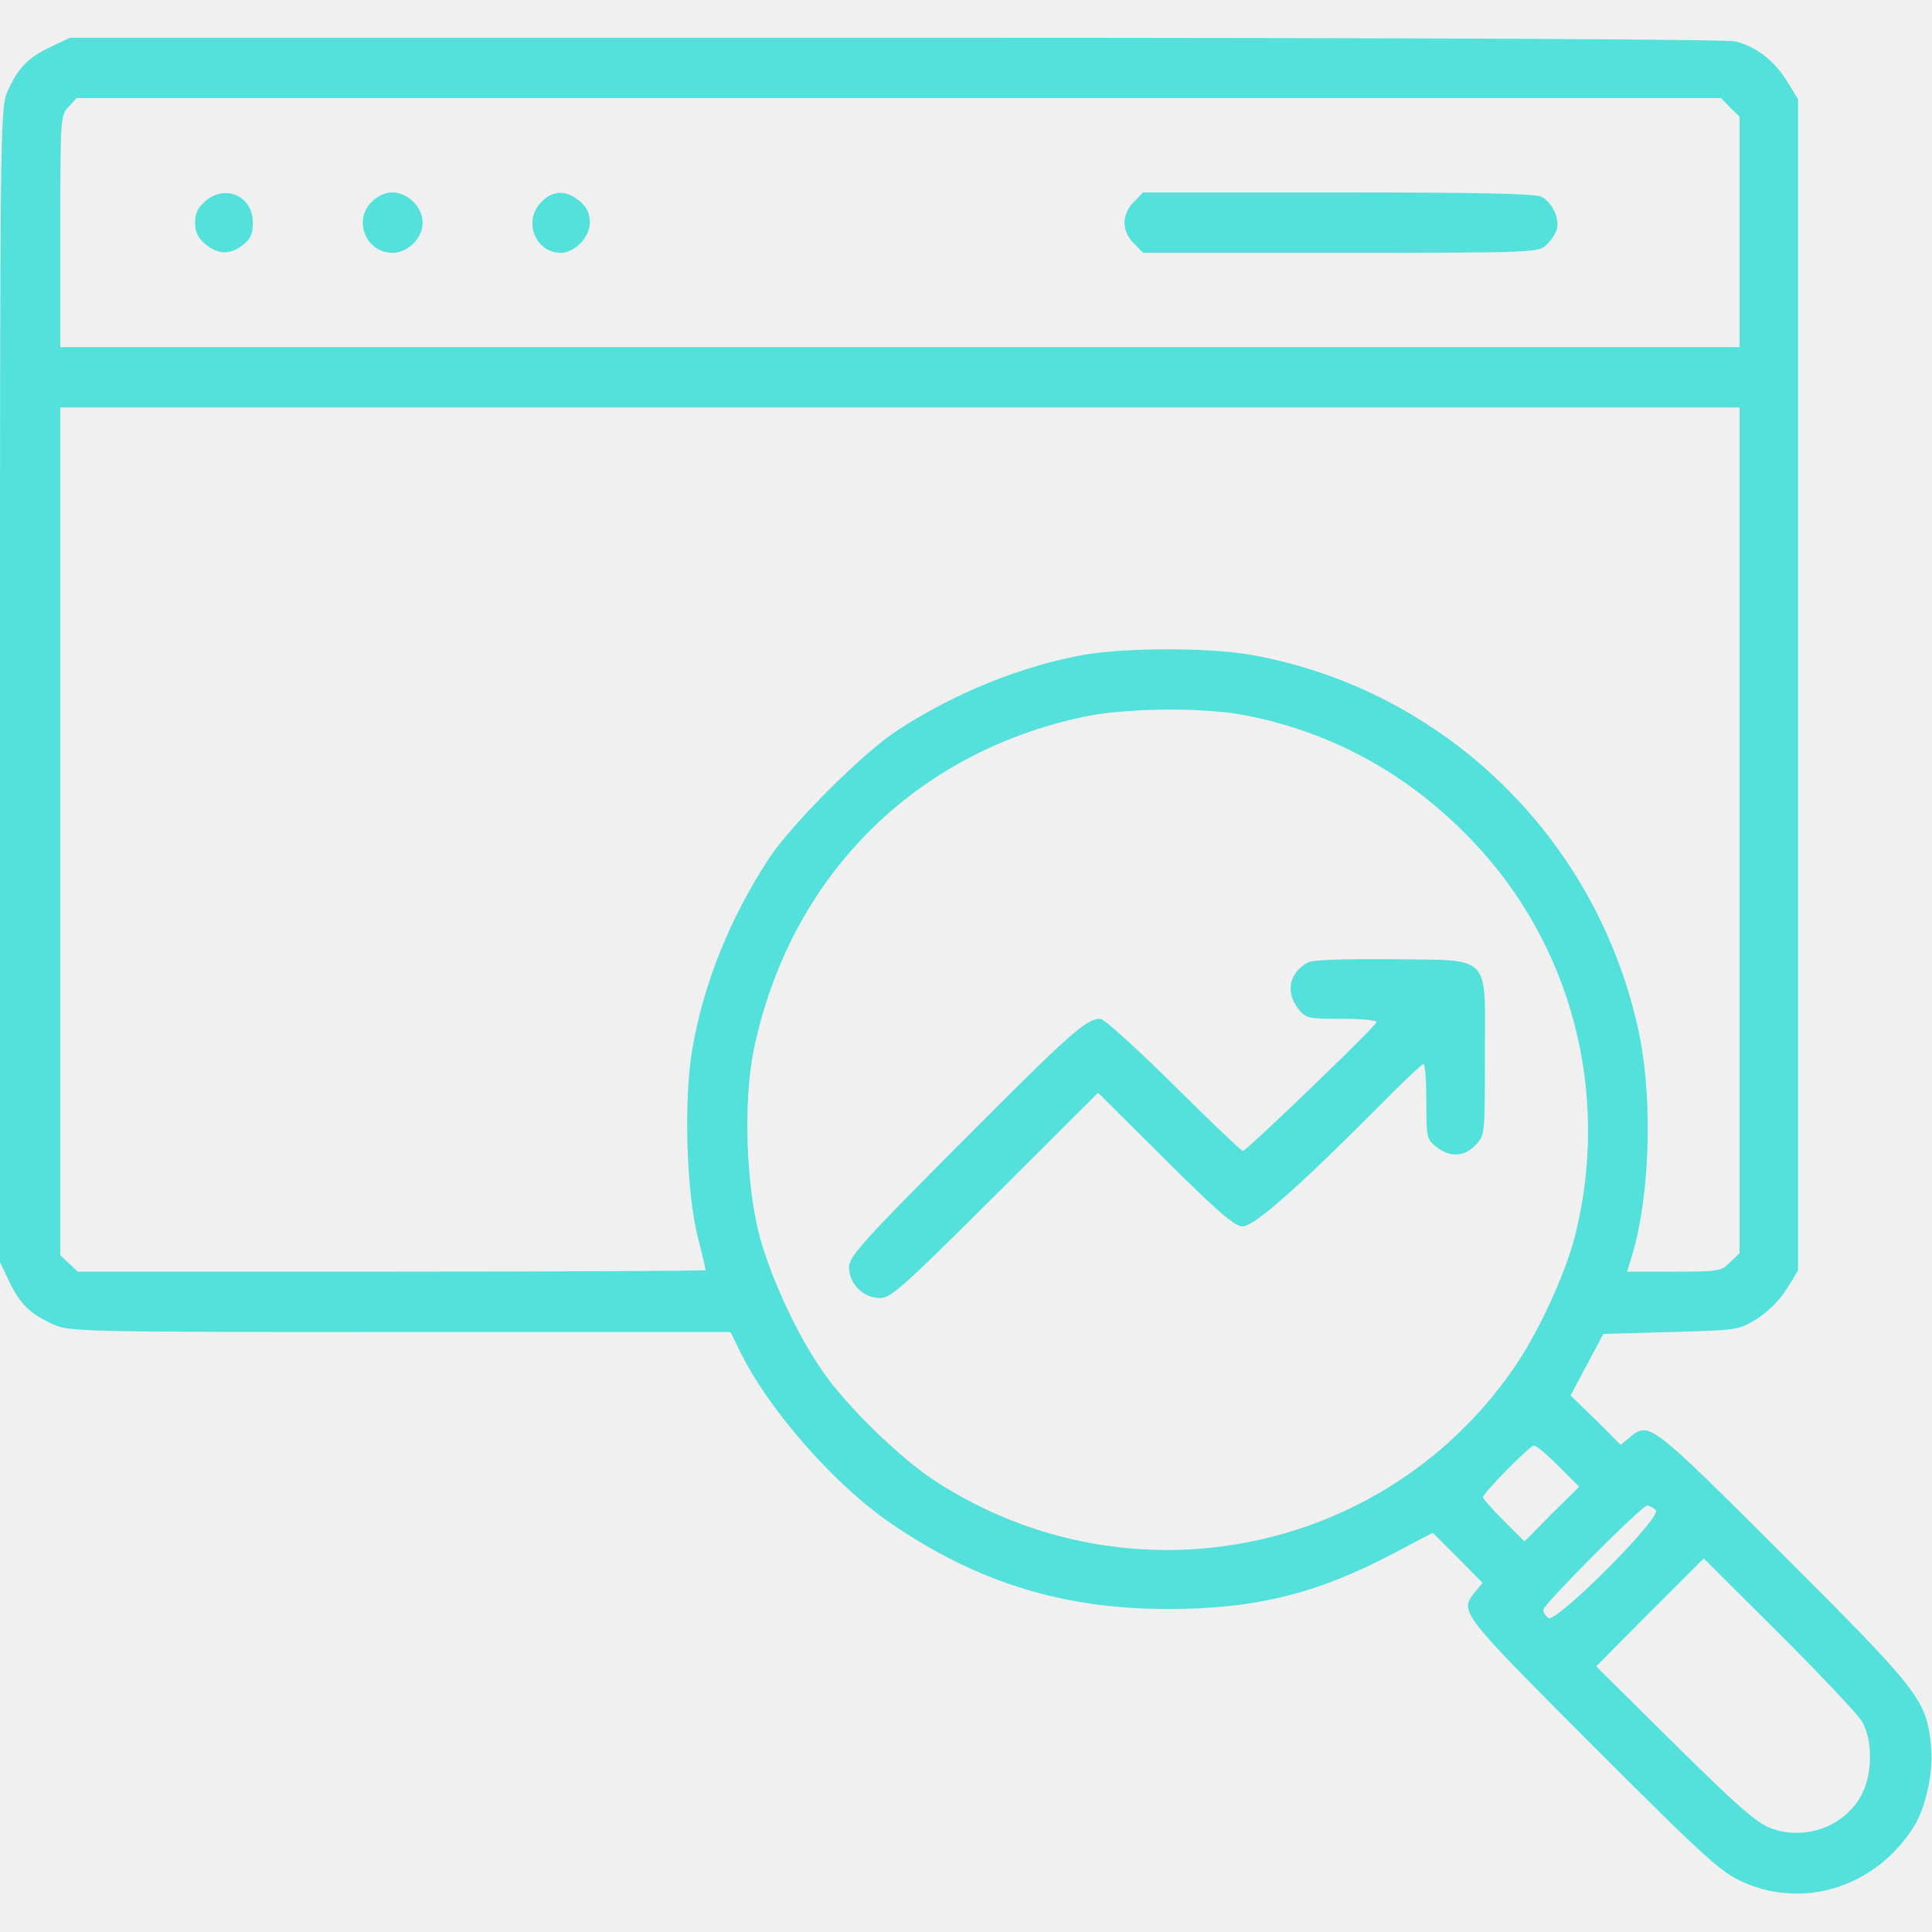
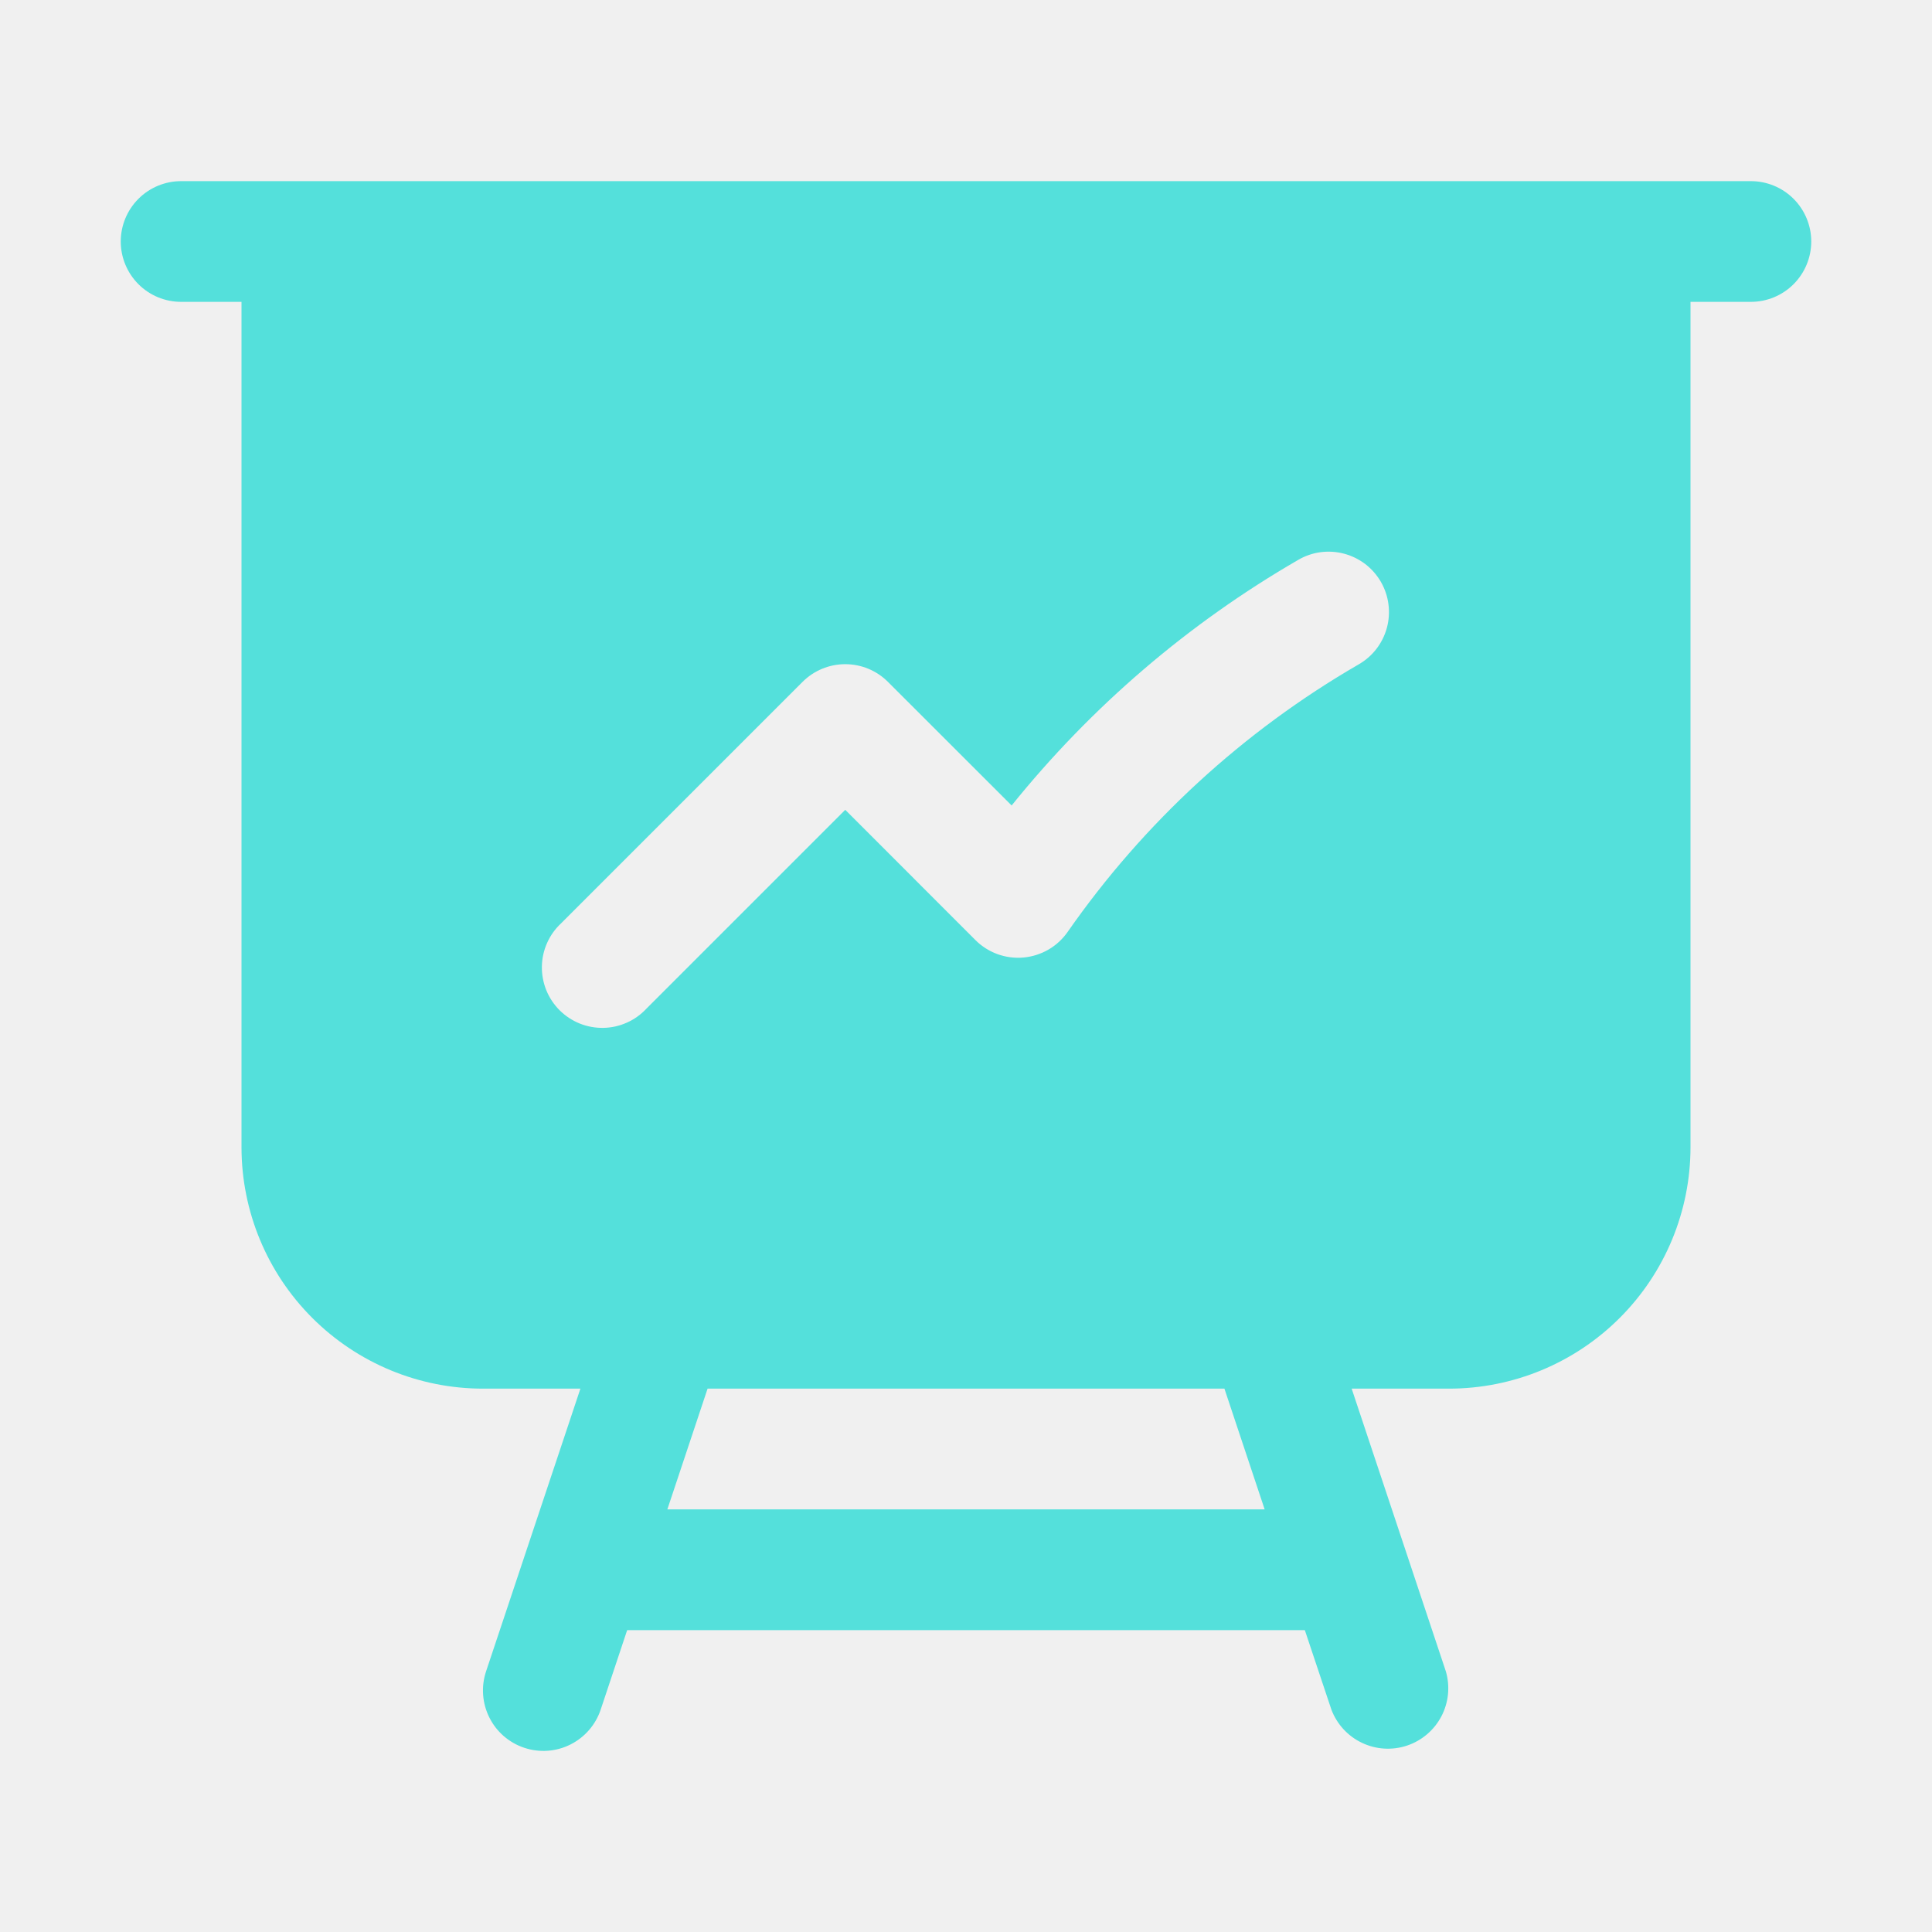
<svg xmlns="http://www.w3.org/2000/svg" width="50" height="50" viewBox="0 0 50 50" fill="none">
-   <g clip-path="url(#clip0_368_85)">
-     <path d="M1.318 1.211C0.732 1.484 0.469 1.758 0.205 2.344C0.01 2.783 0 2.891 0 17.725V32.666L0.234 33.154C0.508 33.74 0.781 34.004 1.367 34.268C1.797 34.463 1.963 34.473 10.361 34.473H18.906L19.131 34.932C19.854 36.445 21.592 38.428 23.057 39.424C25.293 40.957 27.52 41.641 30.225 41.641C32.49 41.641 34.082 41.25 36.094 40.186L37.08 39.668L37.725 40.312L38.369 40.967L38.174 41.201C37.764 41.709 37.773 41.719 41.191 45.147C43.906 47.861 44.473 48.398 44.99 48.652C46.611 49.453 48.545 48.858 49.541 47.256C49.834 46.777 50.029 45.898 49.98 45.264C49.873 44.004 49.736 43.828 46.162 40.254C42.695 36.797 42.685 36.787 42.178 37.197L41.943 37.393L41.299 36.748L40.645 36.113L41.074 35.312L41.494 34.522L43.242 34.473C44.98 34.424 44.99 34.424 45.469 34.131C45.762 33.945 46.055 33.652 46.24 33.359L46.533 32.881V17.725V2.568L46.24 2.09C45.908 1.563 45.478 1.231 44.932 1.074C44.697 1.016 37.227 0.977 23.193 0.977H1.807L1.318 1.211ZM44.775 2.783L45.02 3.018V6.006V8.984H23.291H1.562V5.986C1.562 3.047 1.562 2.988 1.777 2.764L1.982 2.539H23.262H44.541L44.775 2.783ZM45.02 21.484V32.432L44.775 32.666C44.551 32.9 44.482 32.91 43.32 32.91H42.109L42.246 32.461C42.695 30.957 42.773 28.506 42.432 26.807C41.397 21.748 37.393 17.832 32.353 16.943C31.24 16.758 29.18 16.758 28.066 16.943C26.436 17.236 24.707 17.93 23.203 18.916C22.314 19.502 20.479 21.338 19.893 22.227C18.887 23.77 18.203 25.459 17.91 27.188C17.695 28.486 17.764 30.84 18.057 32.012C18.174 32.461 18.262 32.842 18.262 32.871C18.262 32.891 14.609 32.91 10.137 32.91H2.012L1.787 32.695L1.562 32.49V21.514V10.547H23.291H45.02V21.484ZM32.197 18.506C34.443 18.936 36.416 20.01 38.057 21.709C40.674 24.414 41.69 28.291 40.762 31.983C40.527 32.91 39.873 34.355 39.287 35.244C35.977 40.234 29.277 41.611 24.219 38.34C23.301 37.744 21.914 36.397 21.289 35.488C20.625 34.531 19.99 33.164 19.668 32.031C19.307 30.703 19.229 28.486 19.512 27.148C20.439 22.715 23.633 19.492 28.027 18.555C29.092 18.32 31.123 18.301 32.197 18.506ZM40.332 37.94L40.869 38.477L40.156 39.18L39.453 39.893L38.916 39.355C38.623 39.062 38.379 38.789 38.379 38.75C38.379 38.643 39.58 37.422 39.697 37.412C39.756 37.402 40.039 37.647 40.332 37.94ZM42.852 39.082C43.027 39.258 40.254 42.031 40.068 41.875C40 41.816 39.941 41.729 39.941 41.66C39.941 41.523 42.49 38.965 42.627 38.965C42.685 38.965 42.783 39.014 42.852 39.082ZM48.174 44.531C48.467 45 48.467 45.889 48.184 46.436C47.754 47.266 46.719 47.647 45.83 47.315C45.449 47.168 44.971 46.748 43.33 45.127L41.309 43.125L42.695 41.729L44.092 40.332L46.025 42.256C47.09 43.32 48.057 44.346 48.174 44.531Z" fill="#54E0DB" />
-     <path d="M5.312 5.205C5.117 5.371 5.049 5.527 5.049 5.762C5.049 5.996 5.117 6.152 5.312 6.318C5.645 6.592 5.947 6.602 6.289 6.338C6.484 6.182 6.543 6.055 6.543 5.762C6.543 5.078 5.84 4.756 5.312 5.205Z" fill="#54E0DB" />
-     <path d="M9.619 5.225C9.131 5.703 9.473 6.543 10.156 6.543C10.557 6.543 10.938 6.162 10.938 5.762C10.938 5.361 10.557 4.98 10.156 4.98C9.971 4.98 9.766 5.068 9.619 5.225Z" fill="#54E0DB" />
-     <path d="M14.014 5.225C13.525 5.703 13.848 6.543 14.512 6.543C14.873 6.543 15.264 6.143 15.264 5.762C15.264 5.527 15.195 5.371 15 5.205C14.658 4.912 14.307 4.922 14.014 5.225Z" fill="#54E0DB" />
-     <path d="M29.346 5.225C29.189 5.371 29.102 5.576 29.102 5.762C29.102 5.947 29.189 6.152 29.346 6.299L29.58 6.543H34.697C39.639 6.543 39.815 6.533 40.01 6.348C40.127 6.25 40.244 6.064 40.283 5.957C40.381 5.664 40.166 5.225 39.883 5.088C39.707 5.01 38.145 4.98 34.609 4.98H29.58L29.346 5.225Z" fill="#54E0DB" />
-     <path d="M33.838 24.912C33.359 25.186 33.262 25.674 33.603 26.113C33.799 26.357 33.848 26.367 34.736 26.367C35.254 26.367 35.645 26.406 35.625 26.455C35.576 26.592 32.256 29.785 32.168 29.785C32.119 29.785 31.318 29.014 30.371 28.076C29.424 27.139 28.574 26.367 28.477 26.367C28.105 26.367 27.676 26.758 24.883 29.561C22.275 32.178 21.973 32.52 21.973 32.803C21.973 33.223 22.344 33.594 22.773 33.594C23.057 33.594 23.359 33.32 25.752 30.938L28.418 28.281L30.156 30.01C31.553 31.396 31.953 31.738 32.158 31.738C32.461 31.738 33.613 30.713 35.645 28.672C36.26 28.047 36.797 27.539 36.836 27.539C36.885 27.539 36.914 27.979 36.914 28.506C36.914 29.443 36.924 29.482 37.168 29.678C37.52 29.961 37.9 29.941 38.193 29.629C38.428 29.385 38.428 29.365 38.428 27.334C38.428 24.639 38.643 24.863 36.006 24.824C34.678 24.814 33.965 24.844 33.838 24.912Z" fill="#54E0DB" />
-   </g>
-   <defs>
-     <clipPath id="clip0_368_85">
-       <rect width="50" height="50" fill="white" />
-     </clipPath>
-   </defs>
+   <path fill-rule="evenodd" clip-rule="evenodd" d="M4.688 4.688C4.273 4.688 3.876 4.852 3.583 5.145C3.29 5.438 3.125 5.836 3.125 6.25C3.125 6.664 3.29 7.062 3.583 7.355C3.876 7.648 4.273 7.812 4.688 7.812H6.25V29.688C6.25 31.345 6.908 32.935 8.081 34.107C9.253 35.279 10.842 35.938 12.5 35.938H15.021L12.579 43.256C12.448 43.65 12.479 44.079 12.665 44.45C12.85 44.821 13.175 45.102 13.569 45.233C13.962 45.364 14.392 45.334 14.762 45.148C15.133 44.962 15.415 44.637 15.546 44.244L16.231 42.188H33.769L34.456 44.244C34.599 44.622 34.882 44.931 35.247 45.104C35.611 45.278 36.029 45.304 36.413 45.176C36.796 45.048 37.115 44.777 37.303 44.419C37.49 44.061 37.532 43.644 37.419 43.256L34.981 35.938H37.5C39.158 35.938 40.747 35.279 41.919 34.107C43.092 32.935 43.75 31.345 43.75 29.688V7.812H45.312C45.727 7.812 46.124 7.648 46.417 7.355C46.71 7.062 46.875 6.664 46.875 6.25C46.875 5.836 46.71 5.438 46.417 5.145C46.124 4.852 45.727 4.688 45.312 4.688H4.688ZM18.312 35.938H31.688L32.729 39.062H17.271L18.312 35.938ZM35.156 17.198C35.335 17.096 35.493 16.96 35.619 16.797C35.745 16.634 35.838 16.448 35.892 16.249C35.946 16.05 35.96 15.843 35.933 15.638C35.907 15.434 35.84 15.237 35.737 15.058C35.634 14.88 35.497 14.724 35.333 14.598C35.169 14.473 34.983 14.382 34.783 14.329C34.584 14.276 34.377 14.264 34.172 14.291C33.968 14.319 33.772 14.387 33.594 14.492C30.753 16.136 28.24 18.29 26.181 20.846L22.979 17.646C22.686 17.353 22.289 17.189 21.875 17.189C21.461 17.189 21.064 17.353 20.771 17.646L14.521 23.896C14.367 24.039 14.244 24.211 14.159 24.403C14.073 24.595 14.027 24.802 14.024 25.011C14.02 25.221 14.059 25.43 14.137 25.624C14.216 25.819 14.333 25.995 14.481 26.144C14.63 26.292 14.806 26.409 15.001 26.488C15.195 26.566 15.404 26.605 15.614 26.601C15.823 26.598 16.03 26.552 16.222 26.466C16.414 26.381 16.586 26.258 16.729 26.104L21.875 20.958L25.244 24.329C25.405 24.491 25.601 24.615 25.815 24.693C26.03 24.771 26.259 24.801 26.487 24.781C26.715 24.76 26.935 24.69 27.133 24.576C27.331 24.461 27.501 24.304 27.631 24.117C29.603 21.288 32.172 18.926 35.156 17.198Z" fill="#54E0DB" />
</svg>
